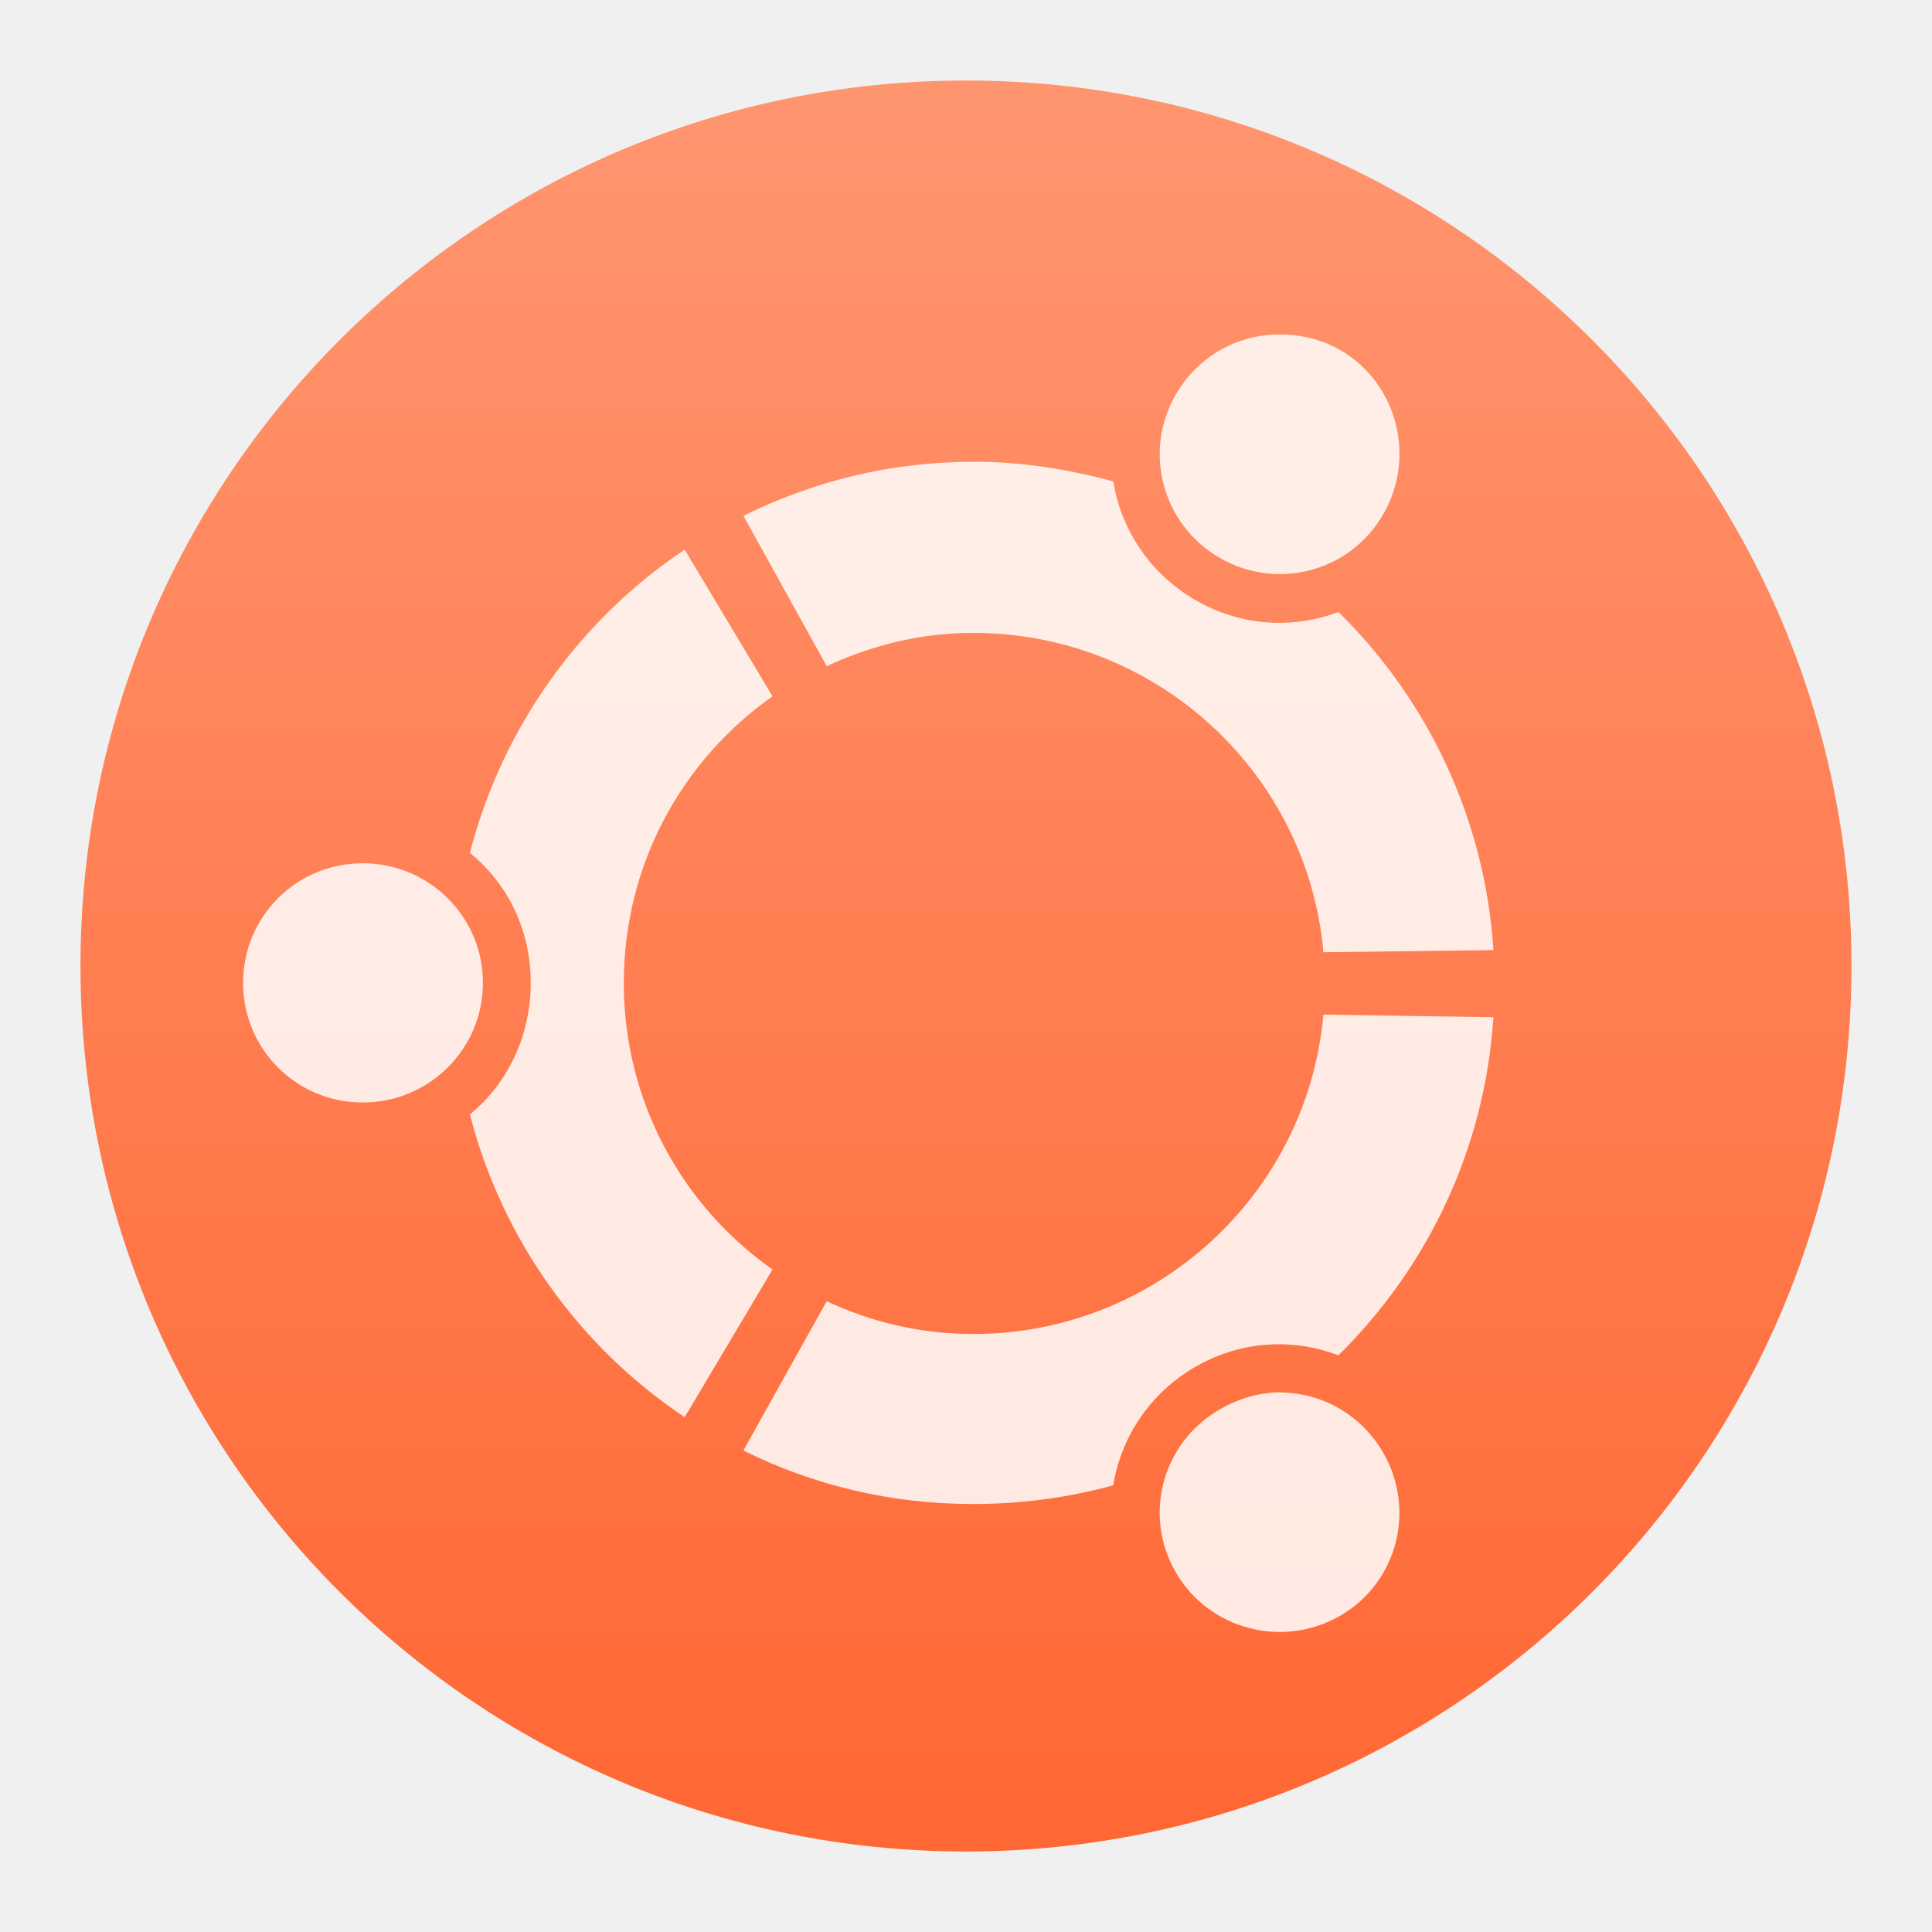
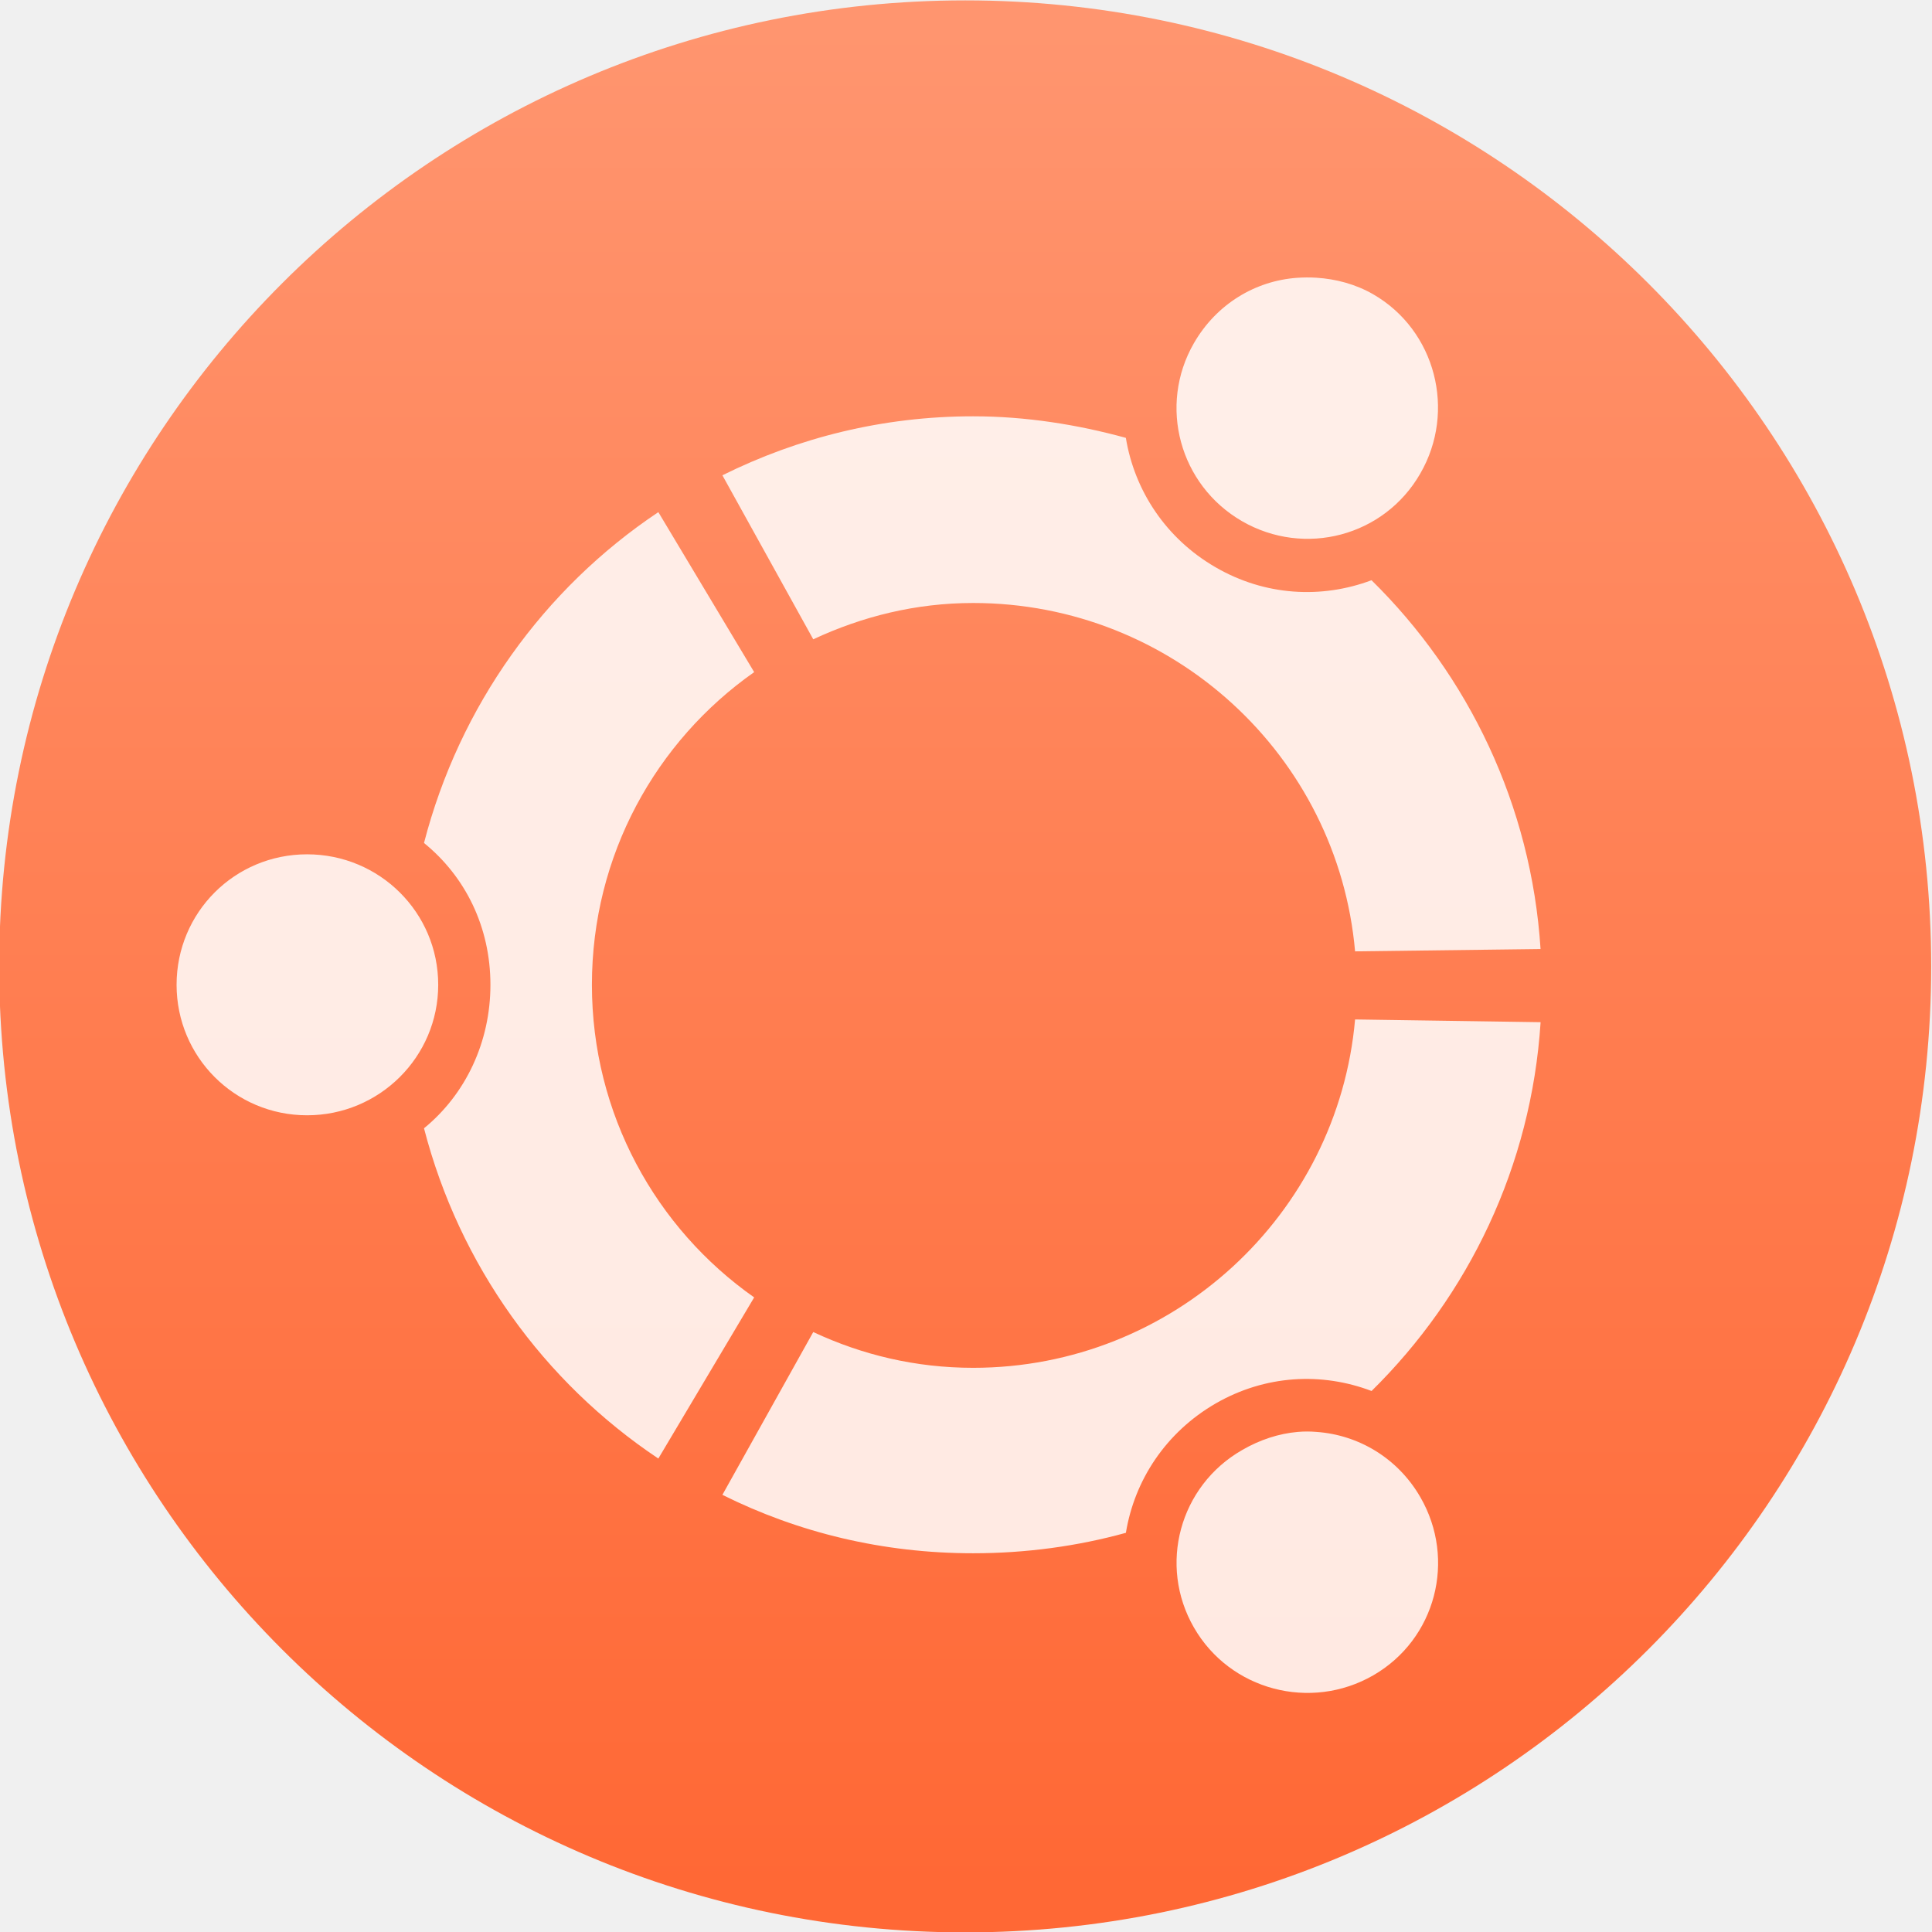
<svg xmlns="http://www.w3.org/2000/svg" height="48" width="48">
  <linearGradient id="a" gradientUnits="userSpaceOnUse" x1="399.571" x2="399.571" y1="545.798" y2="517.798">
    <stop offset="0" stop-color="#3889e9" />
    <stop offset="1" stop-color="#5ea5fb" />
  </linearGradient>
  <linearGradient id="b" gradientUnits="userSpaceOnUse" x1="399.994" x2="399.994" y1="545.139" y2="518.139">
    <stop offset="0" stop-color="#ff6835" />
    <stop offset="1" stop-color="#ff956f" />
  </linearGradient>
-   <g stroke-width="1.3" transform="matrix(1.571433 0 0 1.571433 -605.4712 -811.6849)">
-     <circle cx="400.571" cy="531.798" fill="url(#b)" r="14" />
-     <circle cx="400.571" cy="531.798" fill="url(#a)" r="0" />
+   <g fill="#e9afaf" transform="matrix(1.032091 0 0 1.032091 -671.3012 -802.5918)">
+     <g stroke-width="1.3" transform="matrix(1.660989 0 0 1.660989 8.318383 -82.41087)">
+       <circle cx="400.571" cy="531.798" fill="url(#b)" r="14" />
+       <circle cx="400.571" cy="531.798" fill="url(#a)" r="0" />
+     </g>
+     <path d="m682.116 784.322c-.156-.01-.309-.008-.461.002-1.008.071-1.942.63-2.486 1.572-.867 1.505-.348 3.418 1.16 4.288 1.505.867 3.421.363 4.288-1.147.87-1.501.372-3.449-1.134-4.317-.424-.244-.901-.369-1.368-.398zm-8.261 3.336c-2.176 0-4.211.514-6.037 1.42l2.187 3.948c1.178-.55 2.468-.874 3.85-.874 4.81 0 8.779 3.68 9.193 8.386l4.465-.056c-.223-3.468-1.74-6.588-4.069-8.878-1.199.45-2.561.381-3.756-.313-1.195-.691-1.95-1.846-2.158-3.114-1.165-.32-2.41-.519-3.676-.519zm-7.579 2.307c-2.757 1.841-4.788 4.666-5.641 7.964.998.811 1.599 2.025 1.599 3.414 0 1.38-.599 2.638-1.599 3.454.853 3.297 2.884 6.11 5.641 7.95l2.307-3.879c-2.366-1.663-3.906-4.413-3.906-7.526 0-3.116 1.54-5.863 3.906-7.526zm-8.456 8.237c-1.742 0-3.141 1.399-3.141 3.141 0 1.736 1.399 3.141 3.141 3.141 1.743 0 3.157-1.406 3.157-3.141 0-1.742-1.414-3.141-3.157-3.141zm25.228 3.975c-.414 4.698-4.384 8.386-9.193 8.386-1.383 0-2.672-.31-3.85-.861l-2.187 3.919c1.825.909 3.861 1.406 6.037 1.406 1.266 0 2.51-.169 3.676-.492.207-1.267.961-2.418 2.158-3.112 1.198-.691 2.557-.758 3.756-.302 2.329-2.294 3.846-5.407 4.069-8.878zm-1.379 9.929c-.456.039-.916.19-1.339.436-1.508.864-2.027 2.773-1.16 4.275.87 1.51 2.808 2.016 4.315 1.149 1.507-.869 2.004-2.785 1.134-4.29-.544-.942-1.491-1.499-2.5-1.57-.151-.013-.298-.013-.449 0z" fill="#fff" fill-opacity=".85" />
  </g>
-   <path d="m681.427 785.061c-.147-.01-.293-.008-.436.002-.954.067-1.838.596-2.352 1.487-.82 1.424-.329 3.234 1.098 4.057 1.424.82 3.237.343 4.057-1.085.823-1.42.352-3.263-1.072-4.085-.401-.231-.852-.349-1.294-.377zm-7.816 3.156c-2.059 0-3.984.486-5.711 1.343l2.069 3.735c1.114-.52 2.335-.827 3.642-.827 4.55 0 8.306 3.482 8.698 7.934l4.224-.053c-.211-3.281-1.646-6.233-3.85-8.4-1.135.426-2.423.36-3.554-.296-1.13-.654-1.845-1.746-2.041-2.947-1.102-.303-2.28-.491-3.477-.491zm-7.171 2.183c-2.608 1.741-4.53 4.414-5.337 7.534.945.768 1.512 1.915 1.512 3.23 0 1.306-.566 2.496-1.512 3.268.807 3.119 2.728 5.78 5.337 7.522l2.182-3.67c-2.239-1.573-3.695-4.175-3.695-7.12 0-2.948 1.457-5.546 3.695-7.12zm-8 7.792c-1.648 0-2.972 1.324-2.972 2.972 0 1.642 1.324 2.972 2.972 2.972 1.649 0 2.987-1.33 2.987-2.972 0-1.648-1.337-2.972-2.987-2.972zm23.868 3.761c-.392 4.445-4.147 7.934-8.698 7.934-1.309 0-2.528-.294-3.642-.814l-2.069 3.708c1.727.86 3.652 1.33 5.711 1.33 1.198 0 2.375-.16 3.477-.465.196-1.199.909-2.288 2.041-2.944 1.133-.653 2.419-.717 3.554-.286 2.204-2.17 3.639-5.116 3.85-8.4zm-1.305 9.394c-.431.037-.866.18-1.267.412-1.427.817-1.918 2.623-1.098 4.044.823 1.429 2.657 1.907 4.082 1.087 1.426-.822 1.896-2.635 1.072-4.059-.515-.891-1.411-1.418-2.365-1.485-.143-.012-.282-.012-.425 0z" fill="#fff" fill-opacity=".85" stroke-width=".946" transform="matrix(1 0 0 1 -649.4291 -776.7441)" />
</svg>
